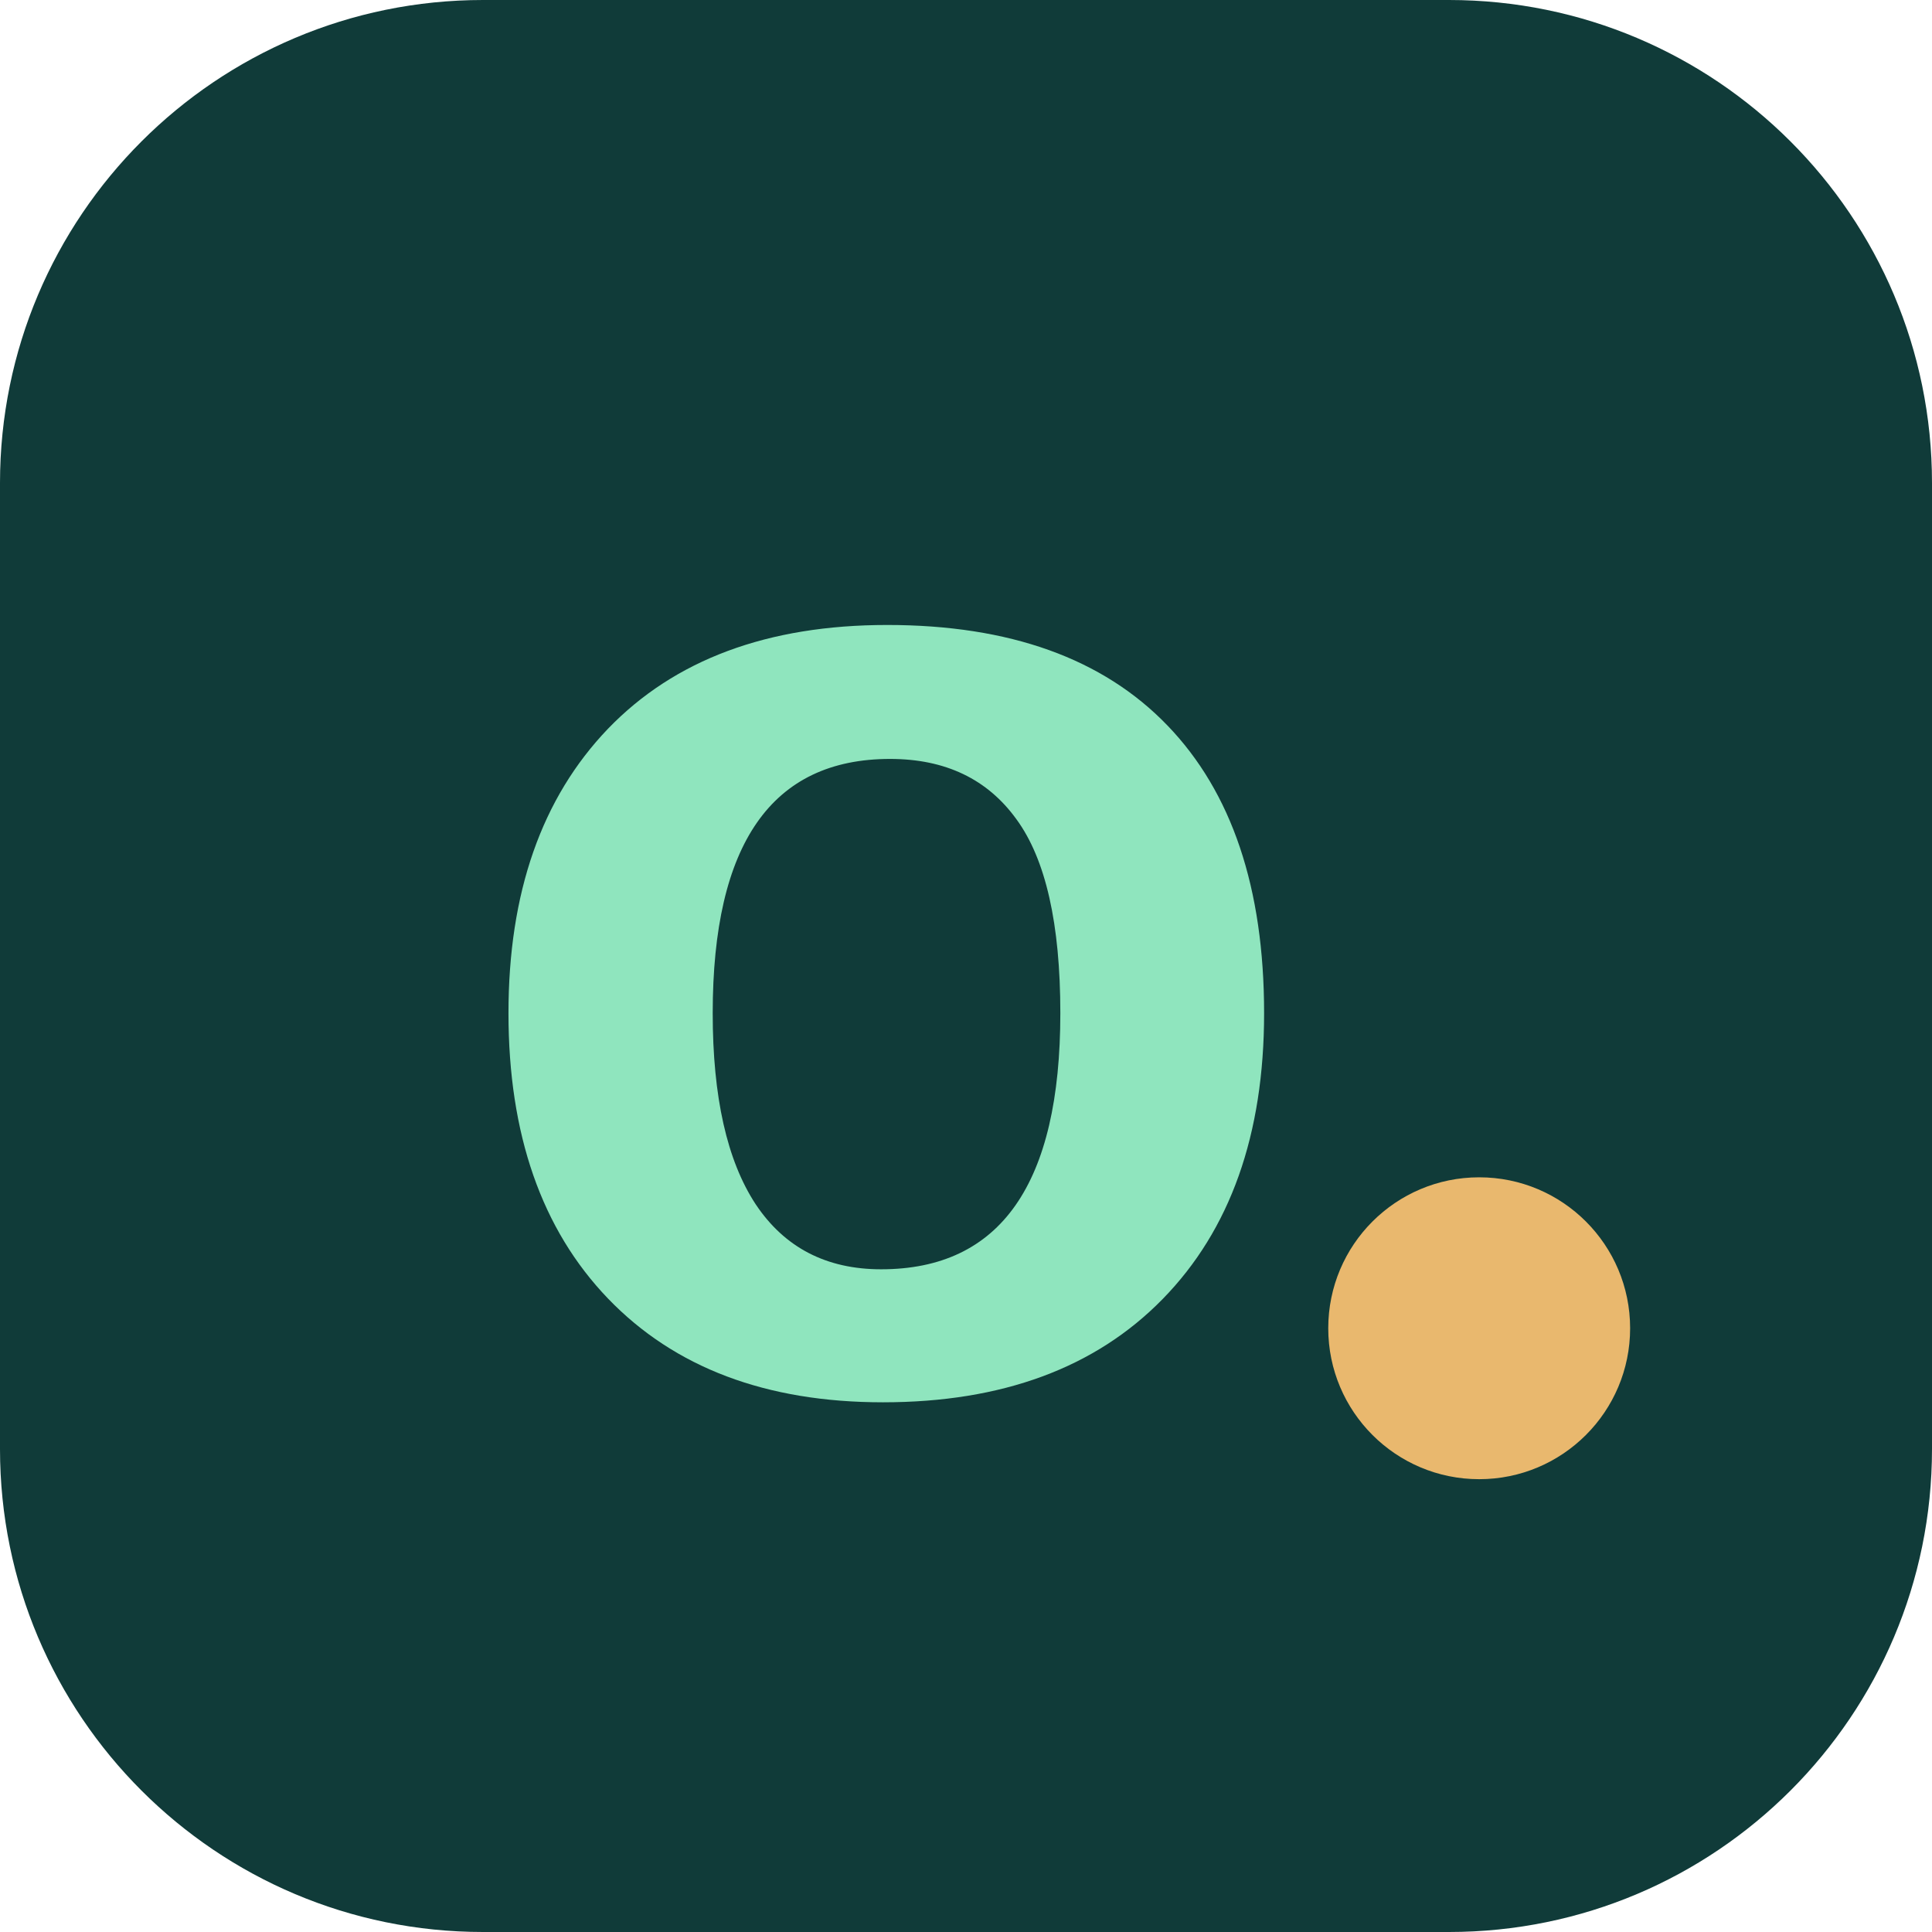
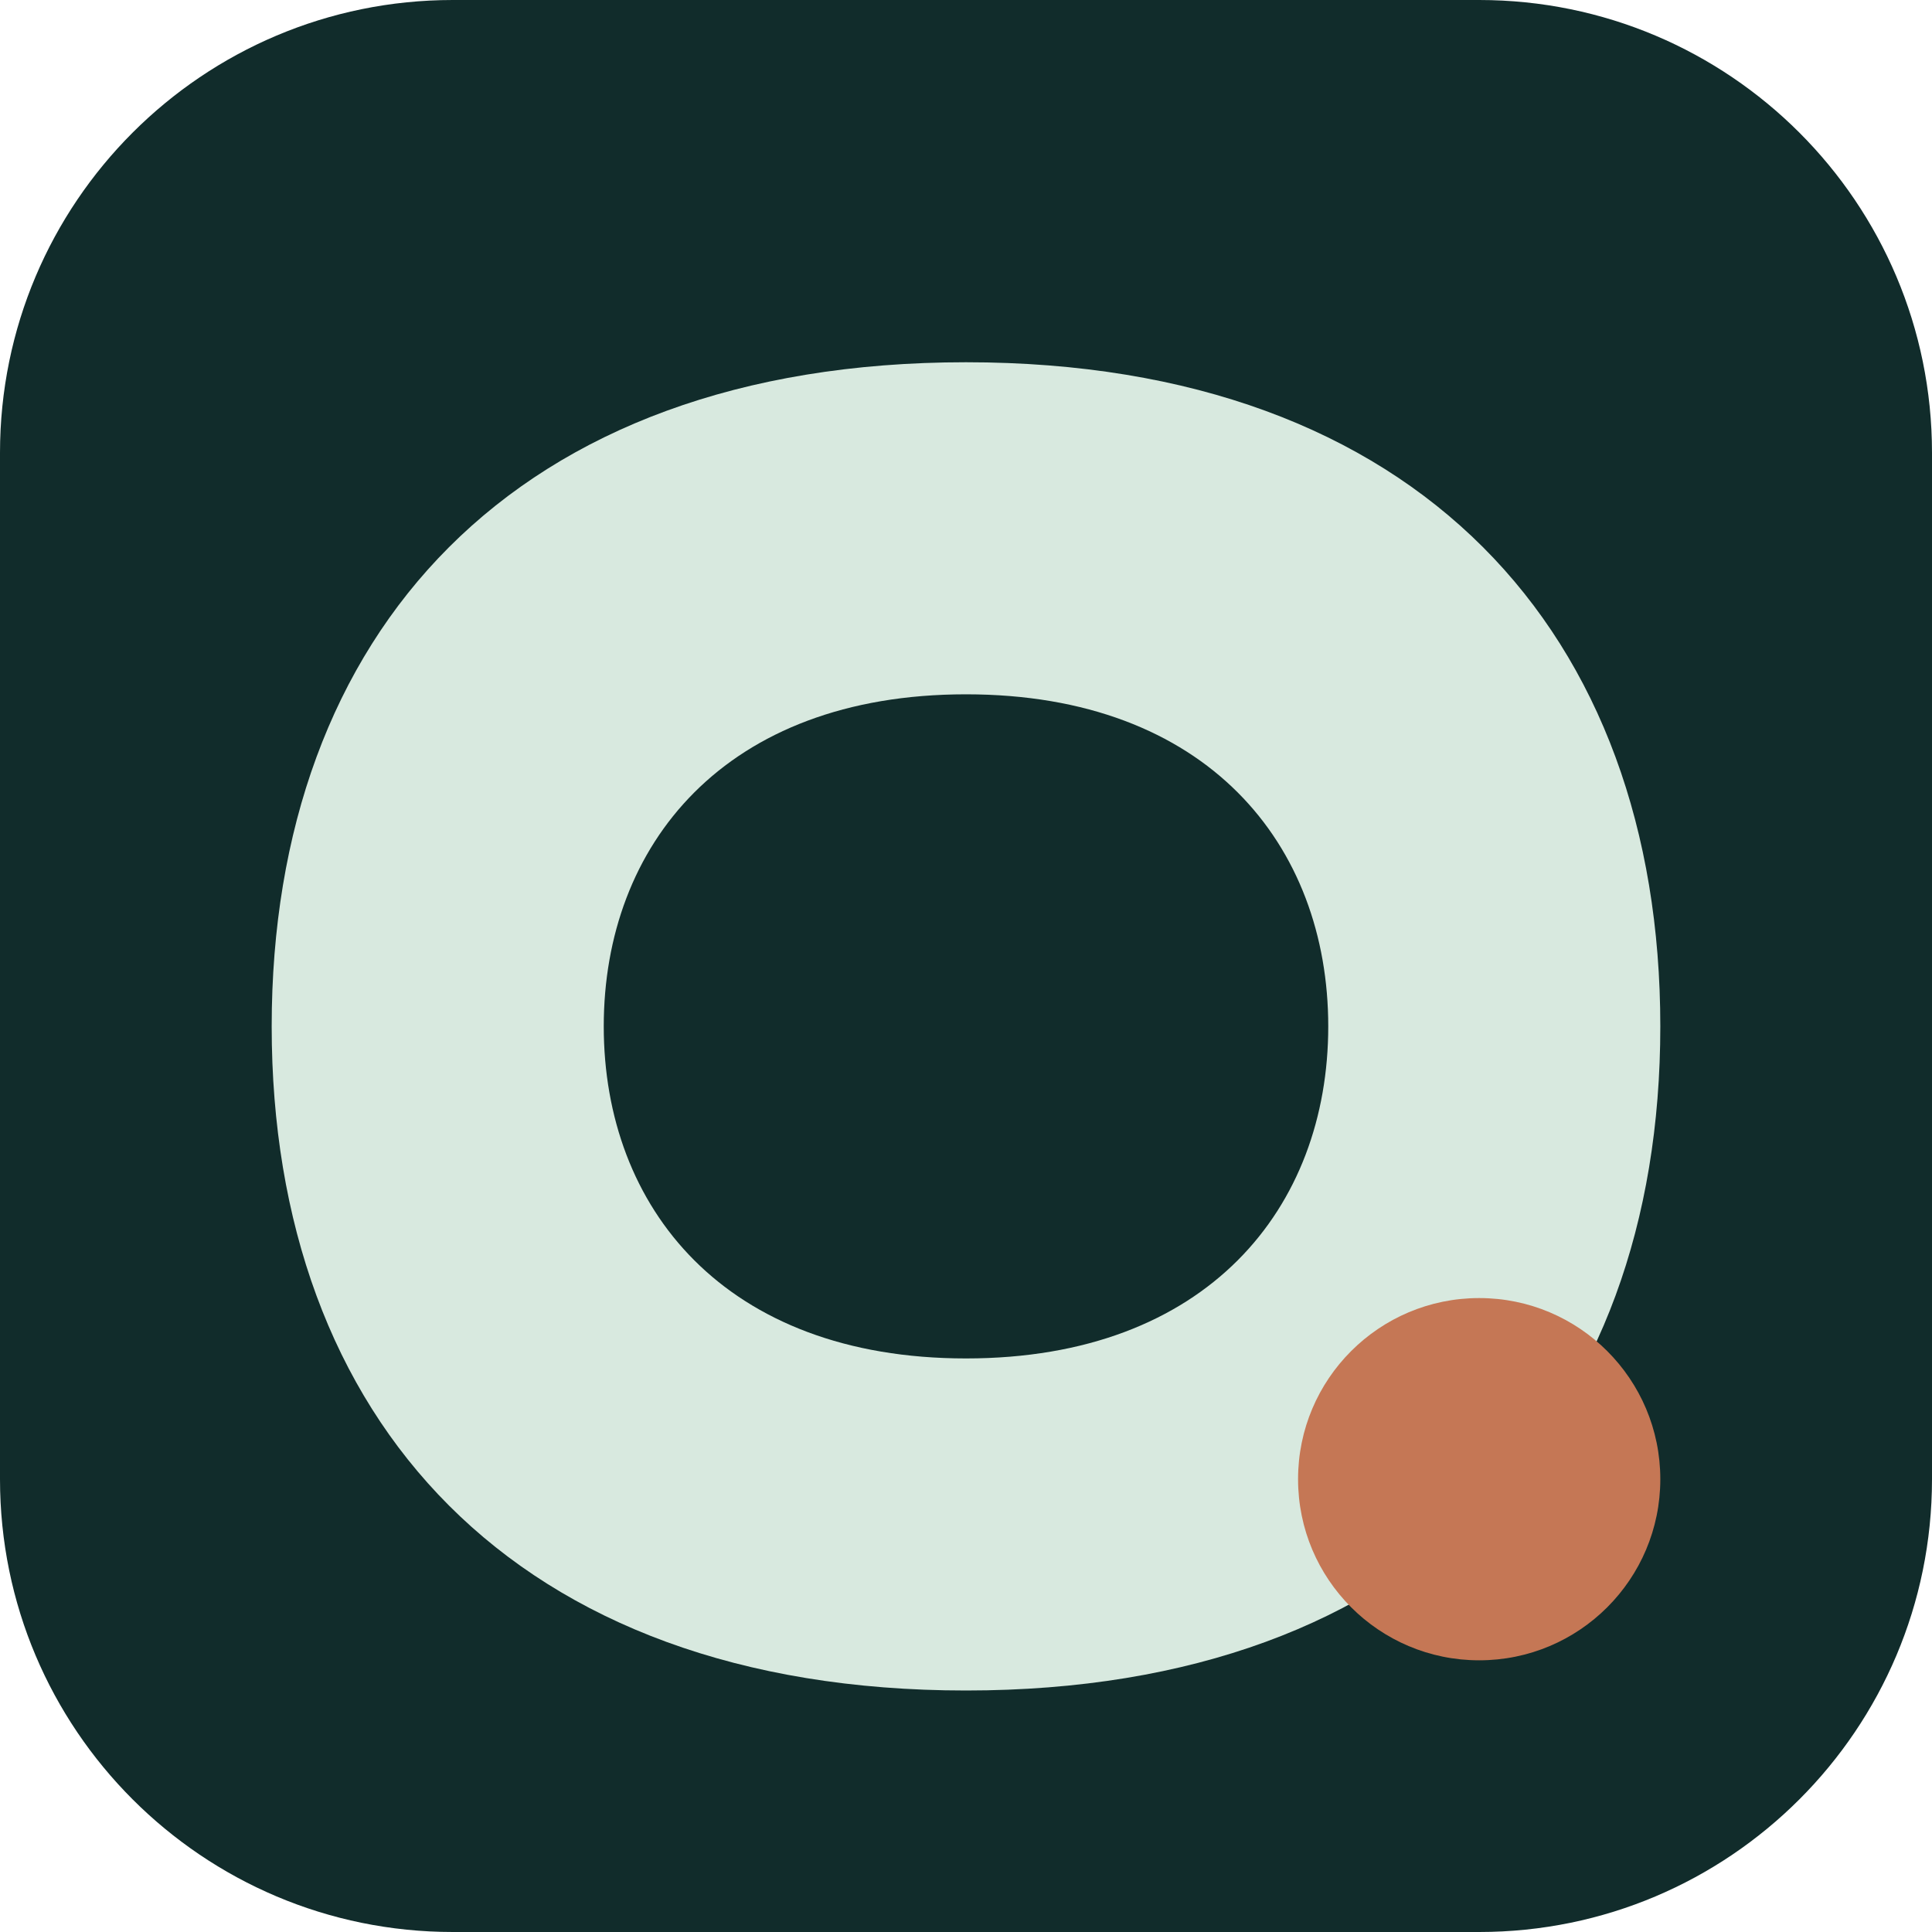
<svg xmlns="http://www.w3.org/2000/svg" viewBox="0 0 64 64">
-   <rect width="64" height="64" rx="16" fill="#103b39" />
-   <text x="15" y="46" fill="#8fe5be" font-family="Arial,sans-serif" font-size="47" font-weight="bold">o</text>
-   <circle cx="49" cy="44" r="5" fill="#e9b86e" />
+   <rect width="64" height="64" rx="15" fill="#112c2b" />
+   <path d="M32 12c-15 0-23 9-23 22s8 22 23 22 23-9 23-22-8-22-23-22zm0 11c8 0 12 5 12 11s-4 11-12 11-12-5-12-11 4-11 12-11z" fill="#d8e9df" />
+   <circle cx="49" cy="49" r="6" fill="#c57755" />
</svg>
